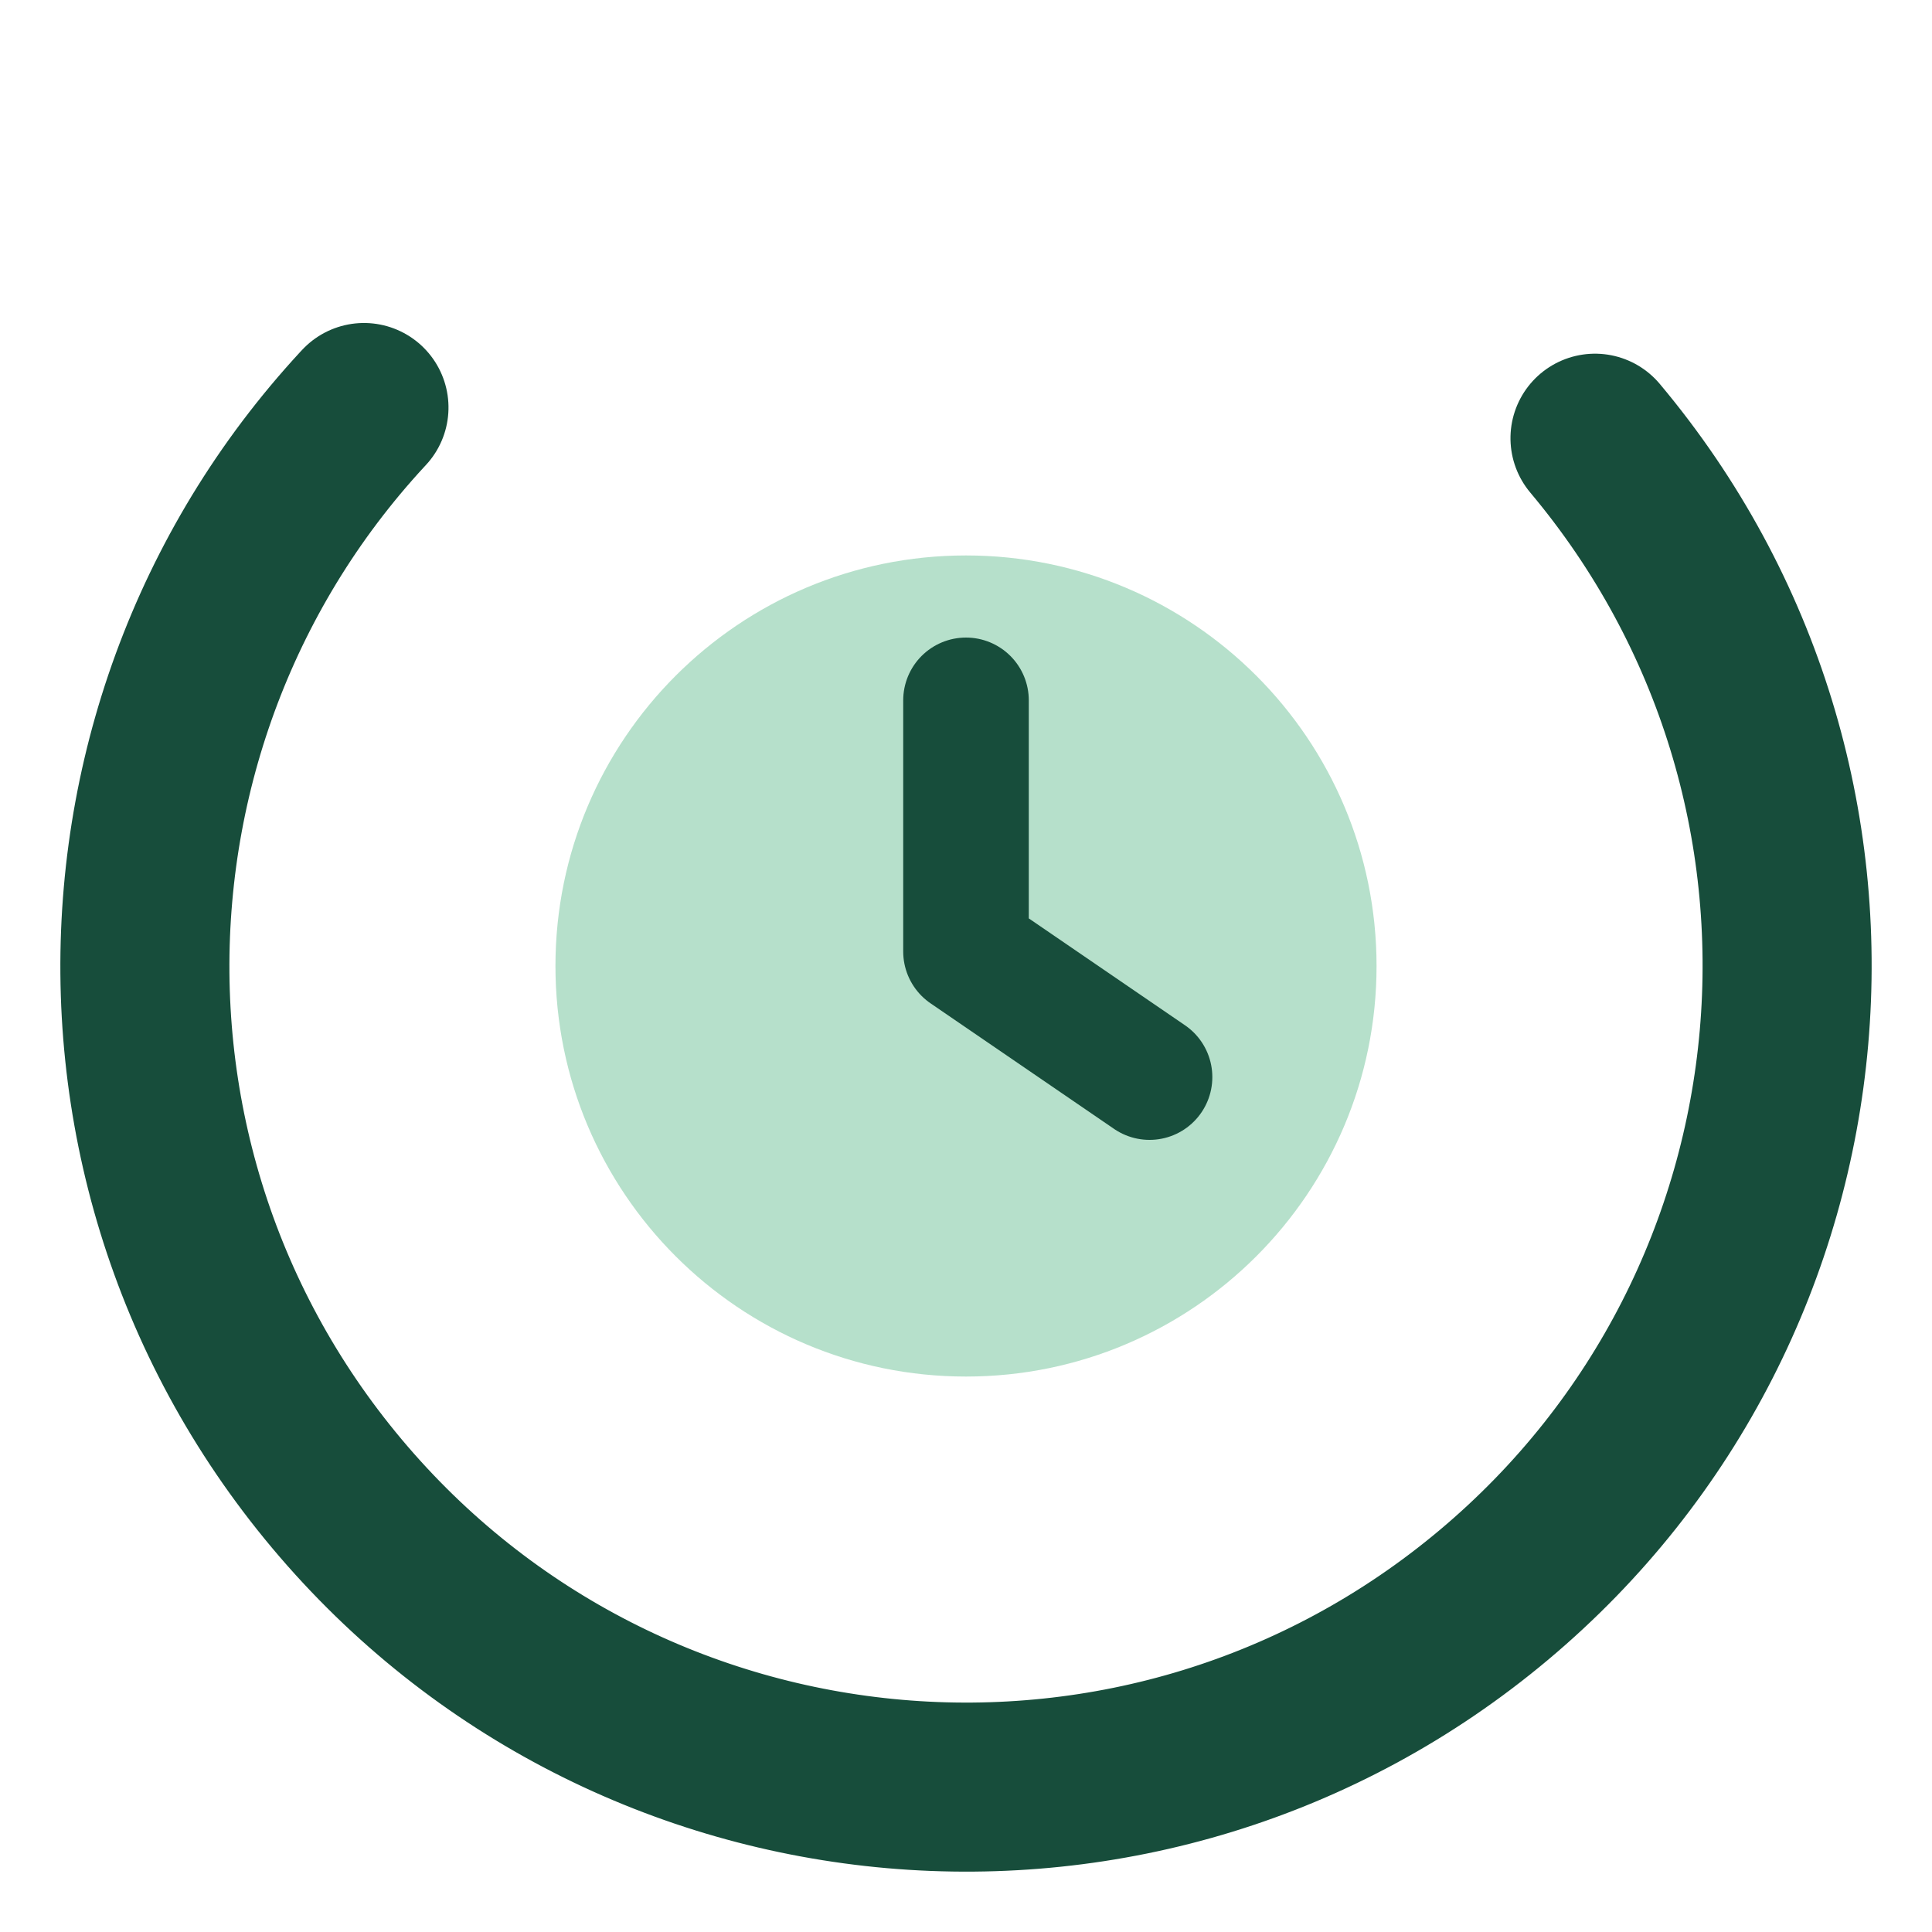
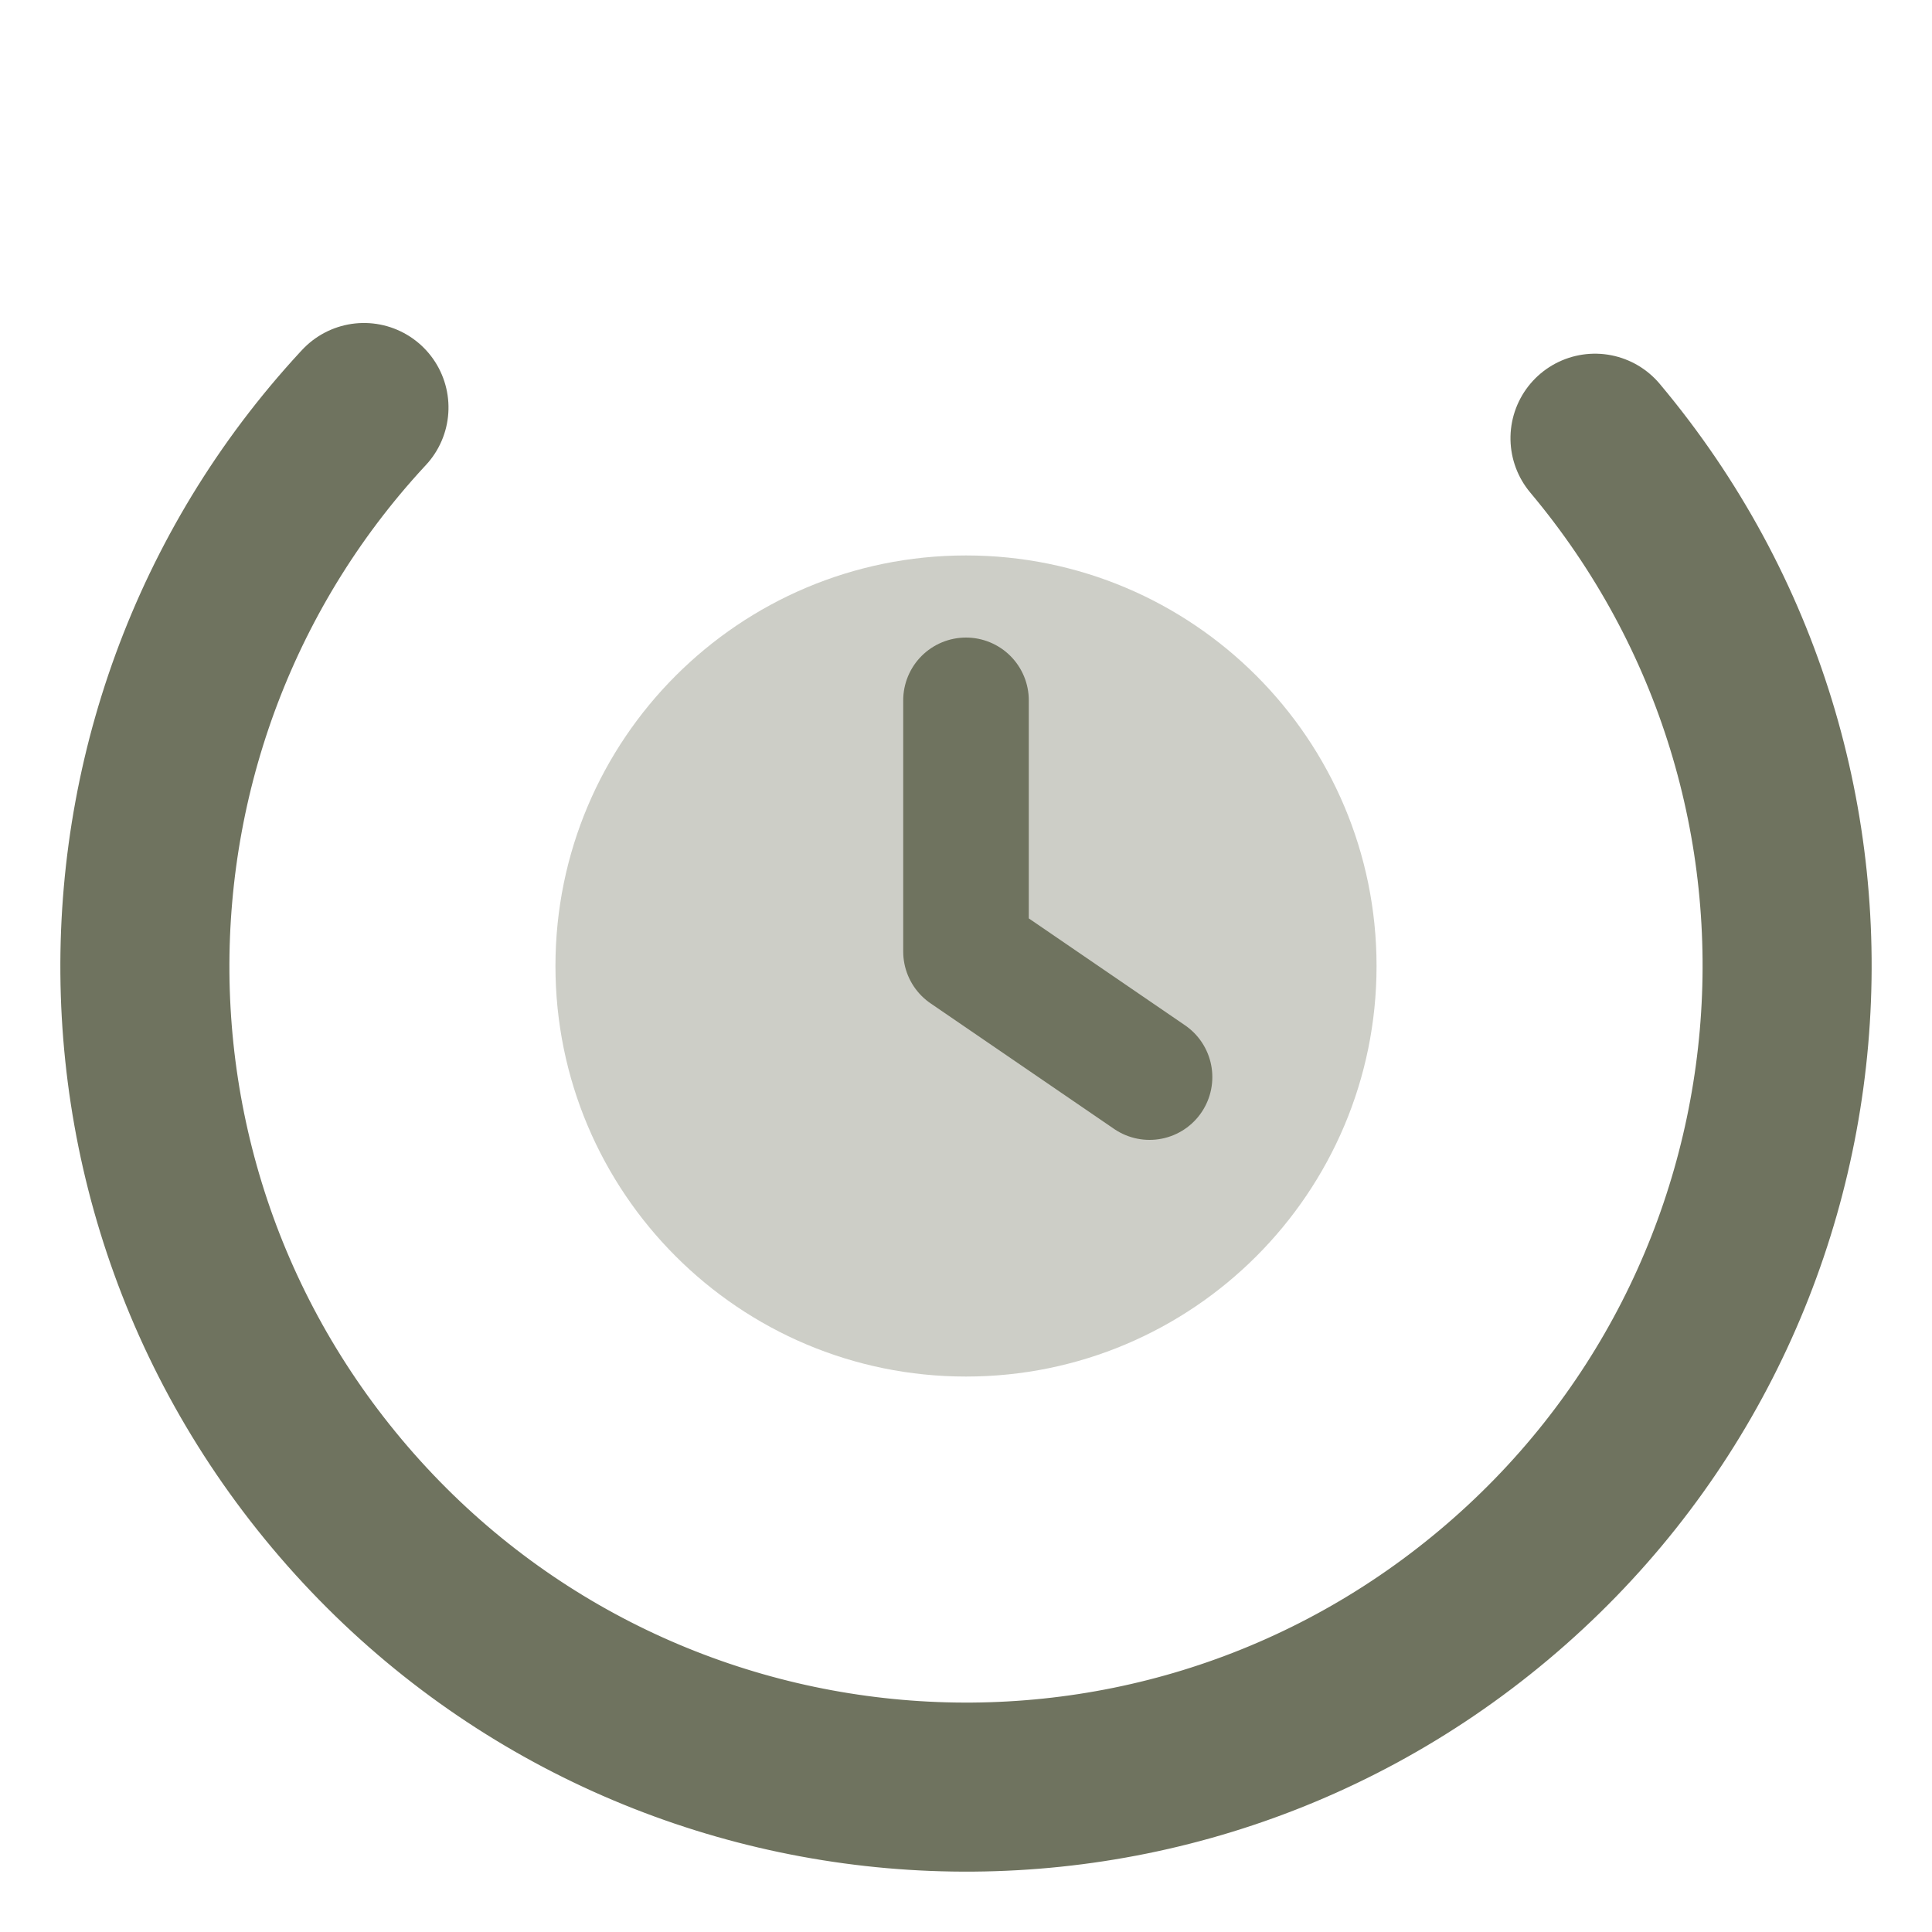
<svg xmlns="http://www.w3.org/2000/svg" viewBox="0 0 40 40">
-   <circle cx="20" cy="20" r="17" fill="none" stroke="#174D3B" stroke-width="3.5" stroke-dasharray="78 30" stroke-linecap="round" transform="rotate(-40 20 20)" />
-   <circle cx="20" cy="20" r="8.5" fill="#2FA66A" opacity="0.35" />
-   <path d="M20 14.5v5.2l3.8 2.6" stroke="#174D3B" stroke-width="2.6" stroke-linecap="round" stroke-linejoin="round" fill="none" />
+   <circle cx="20" cy="20" r="17" fill="none" stroke="#6f735f" stroke-width="3.5" stroke-dasharray="78 30" stroke-linecap="round" transform="rotate(-40 20 20)" />
+   <circle cx="20" cy="20" r="8.5" fill="#6f735f" opacity="0.35" />
+   <path d="M20 14.5v5.2l3.8 2.6" stroke="#6f735f" stroke-width="2.6" stroke-linecap="round" stroke-linejoin="round" fill="none" />
</svg>
